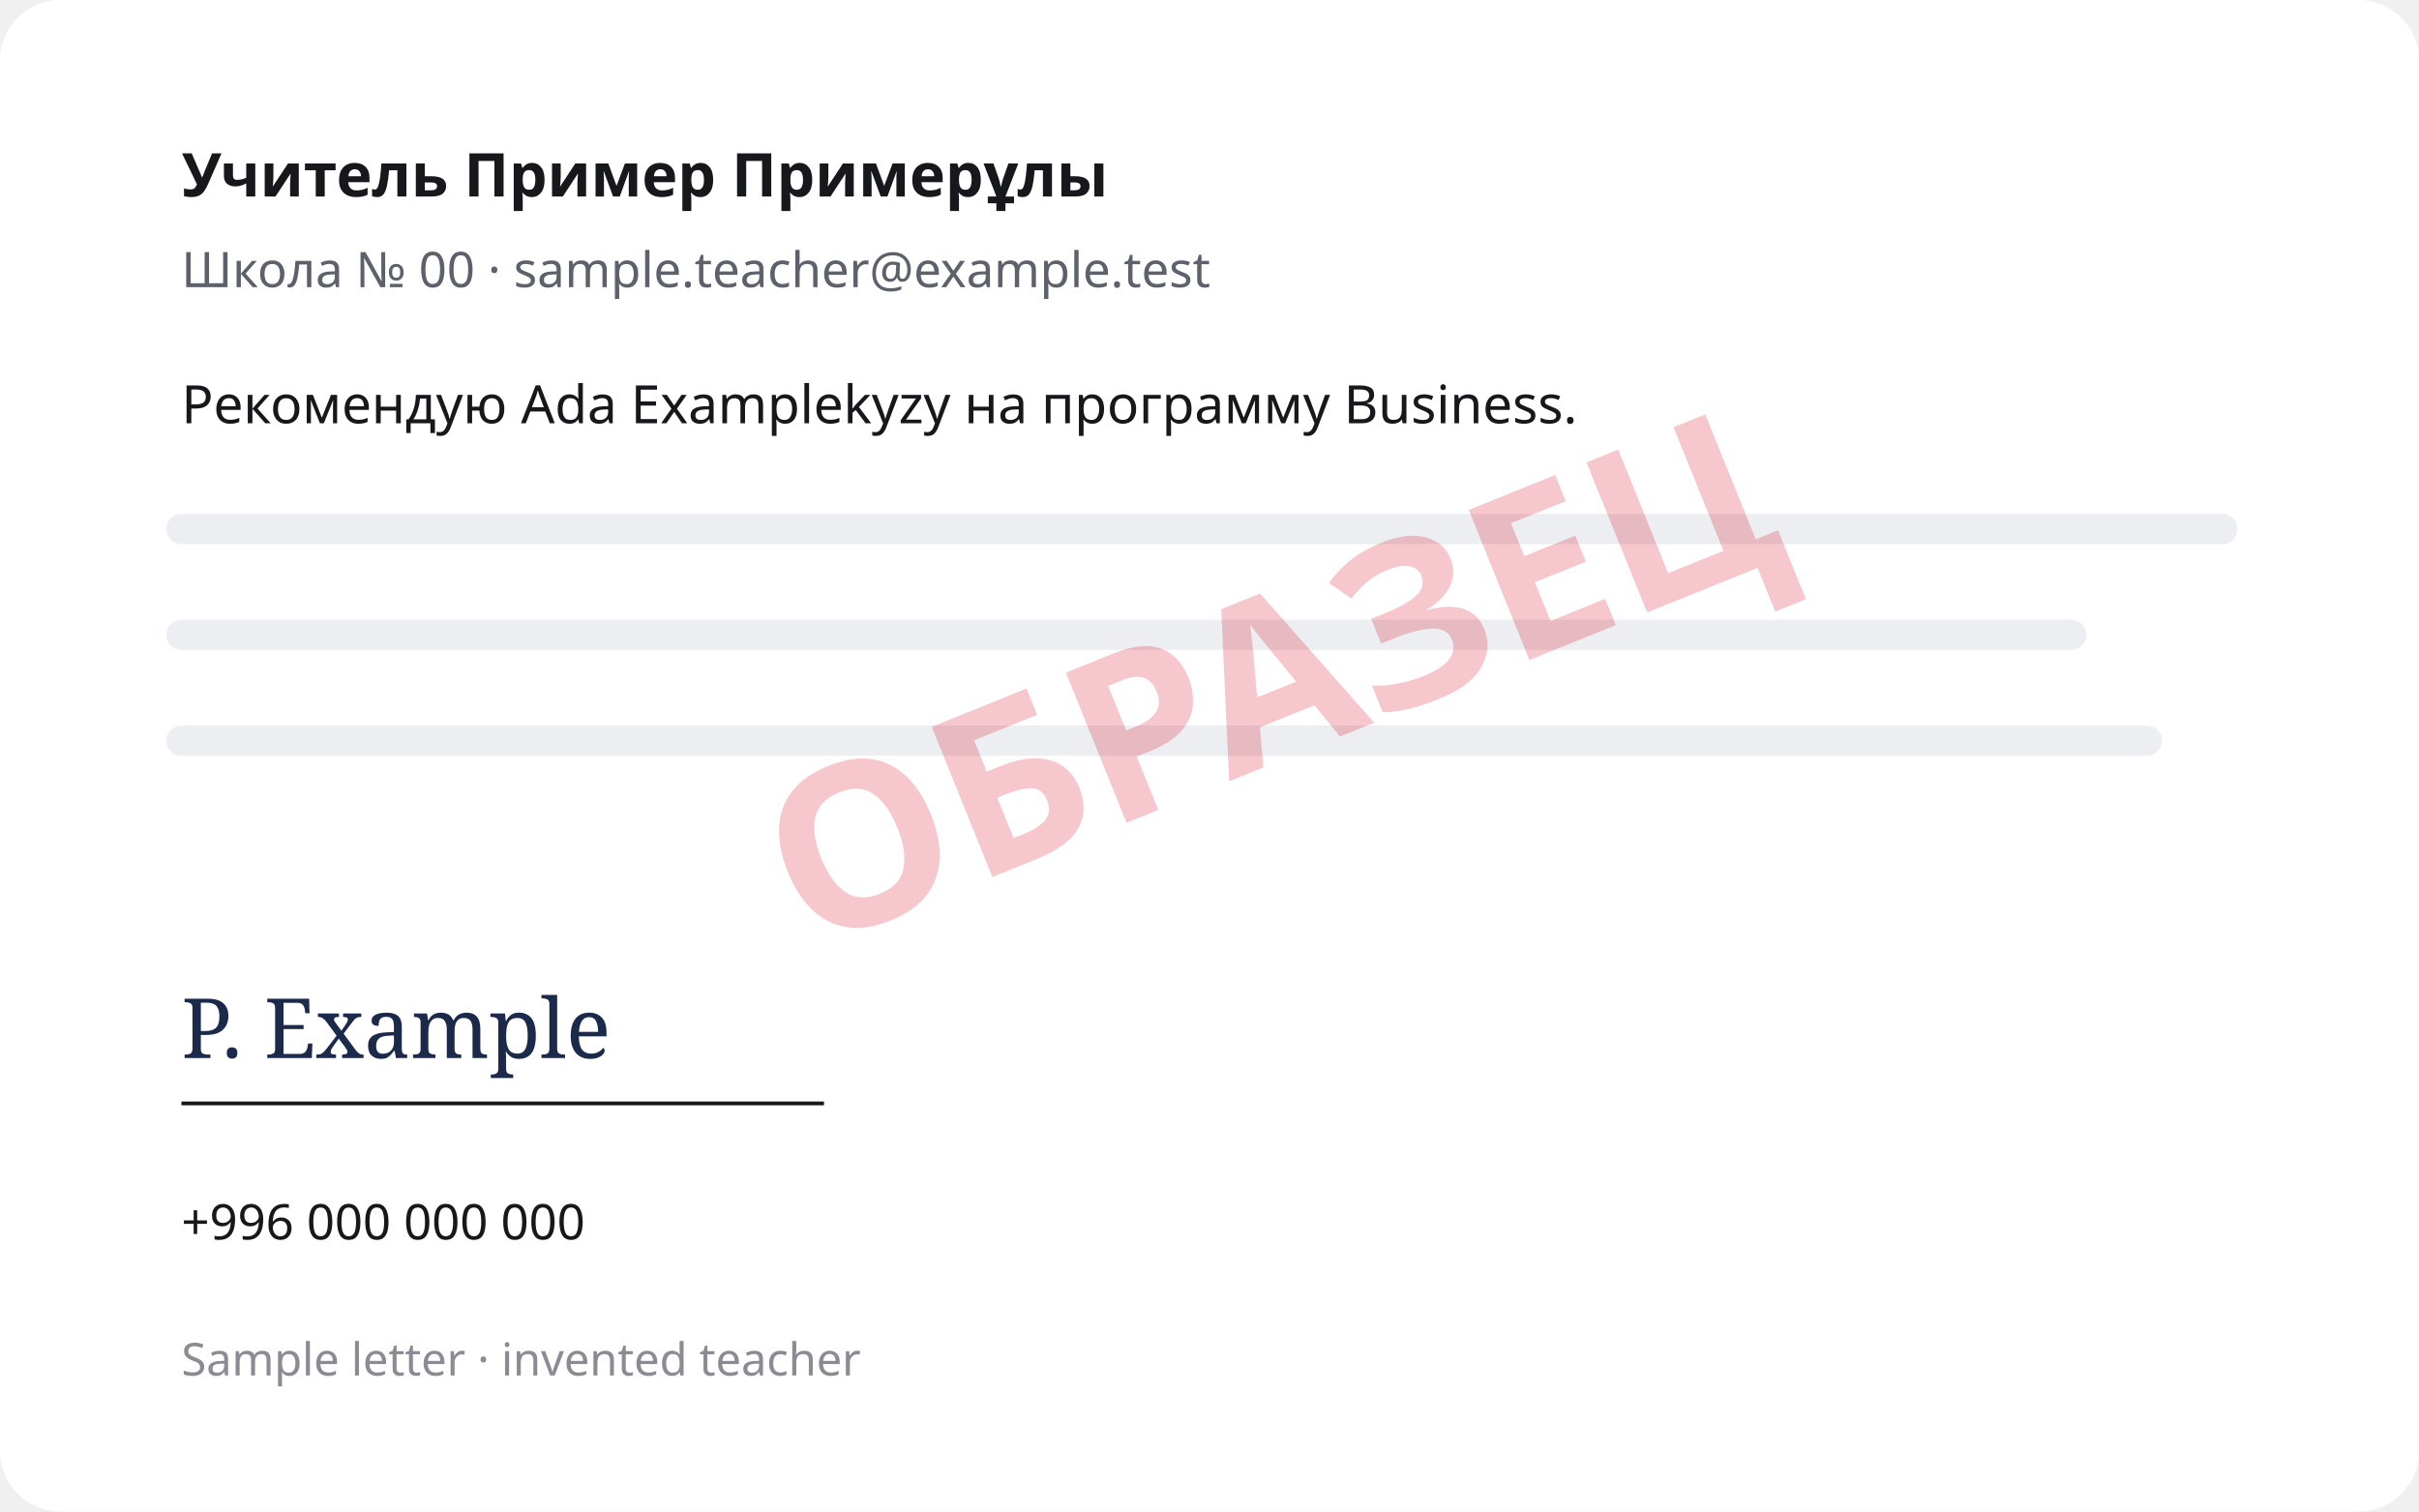
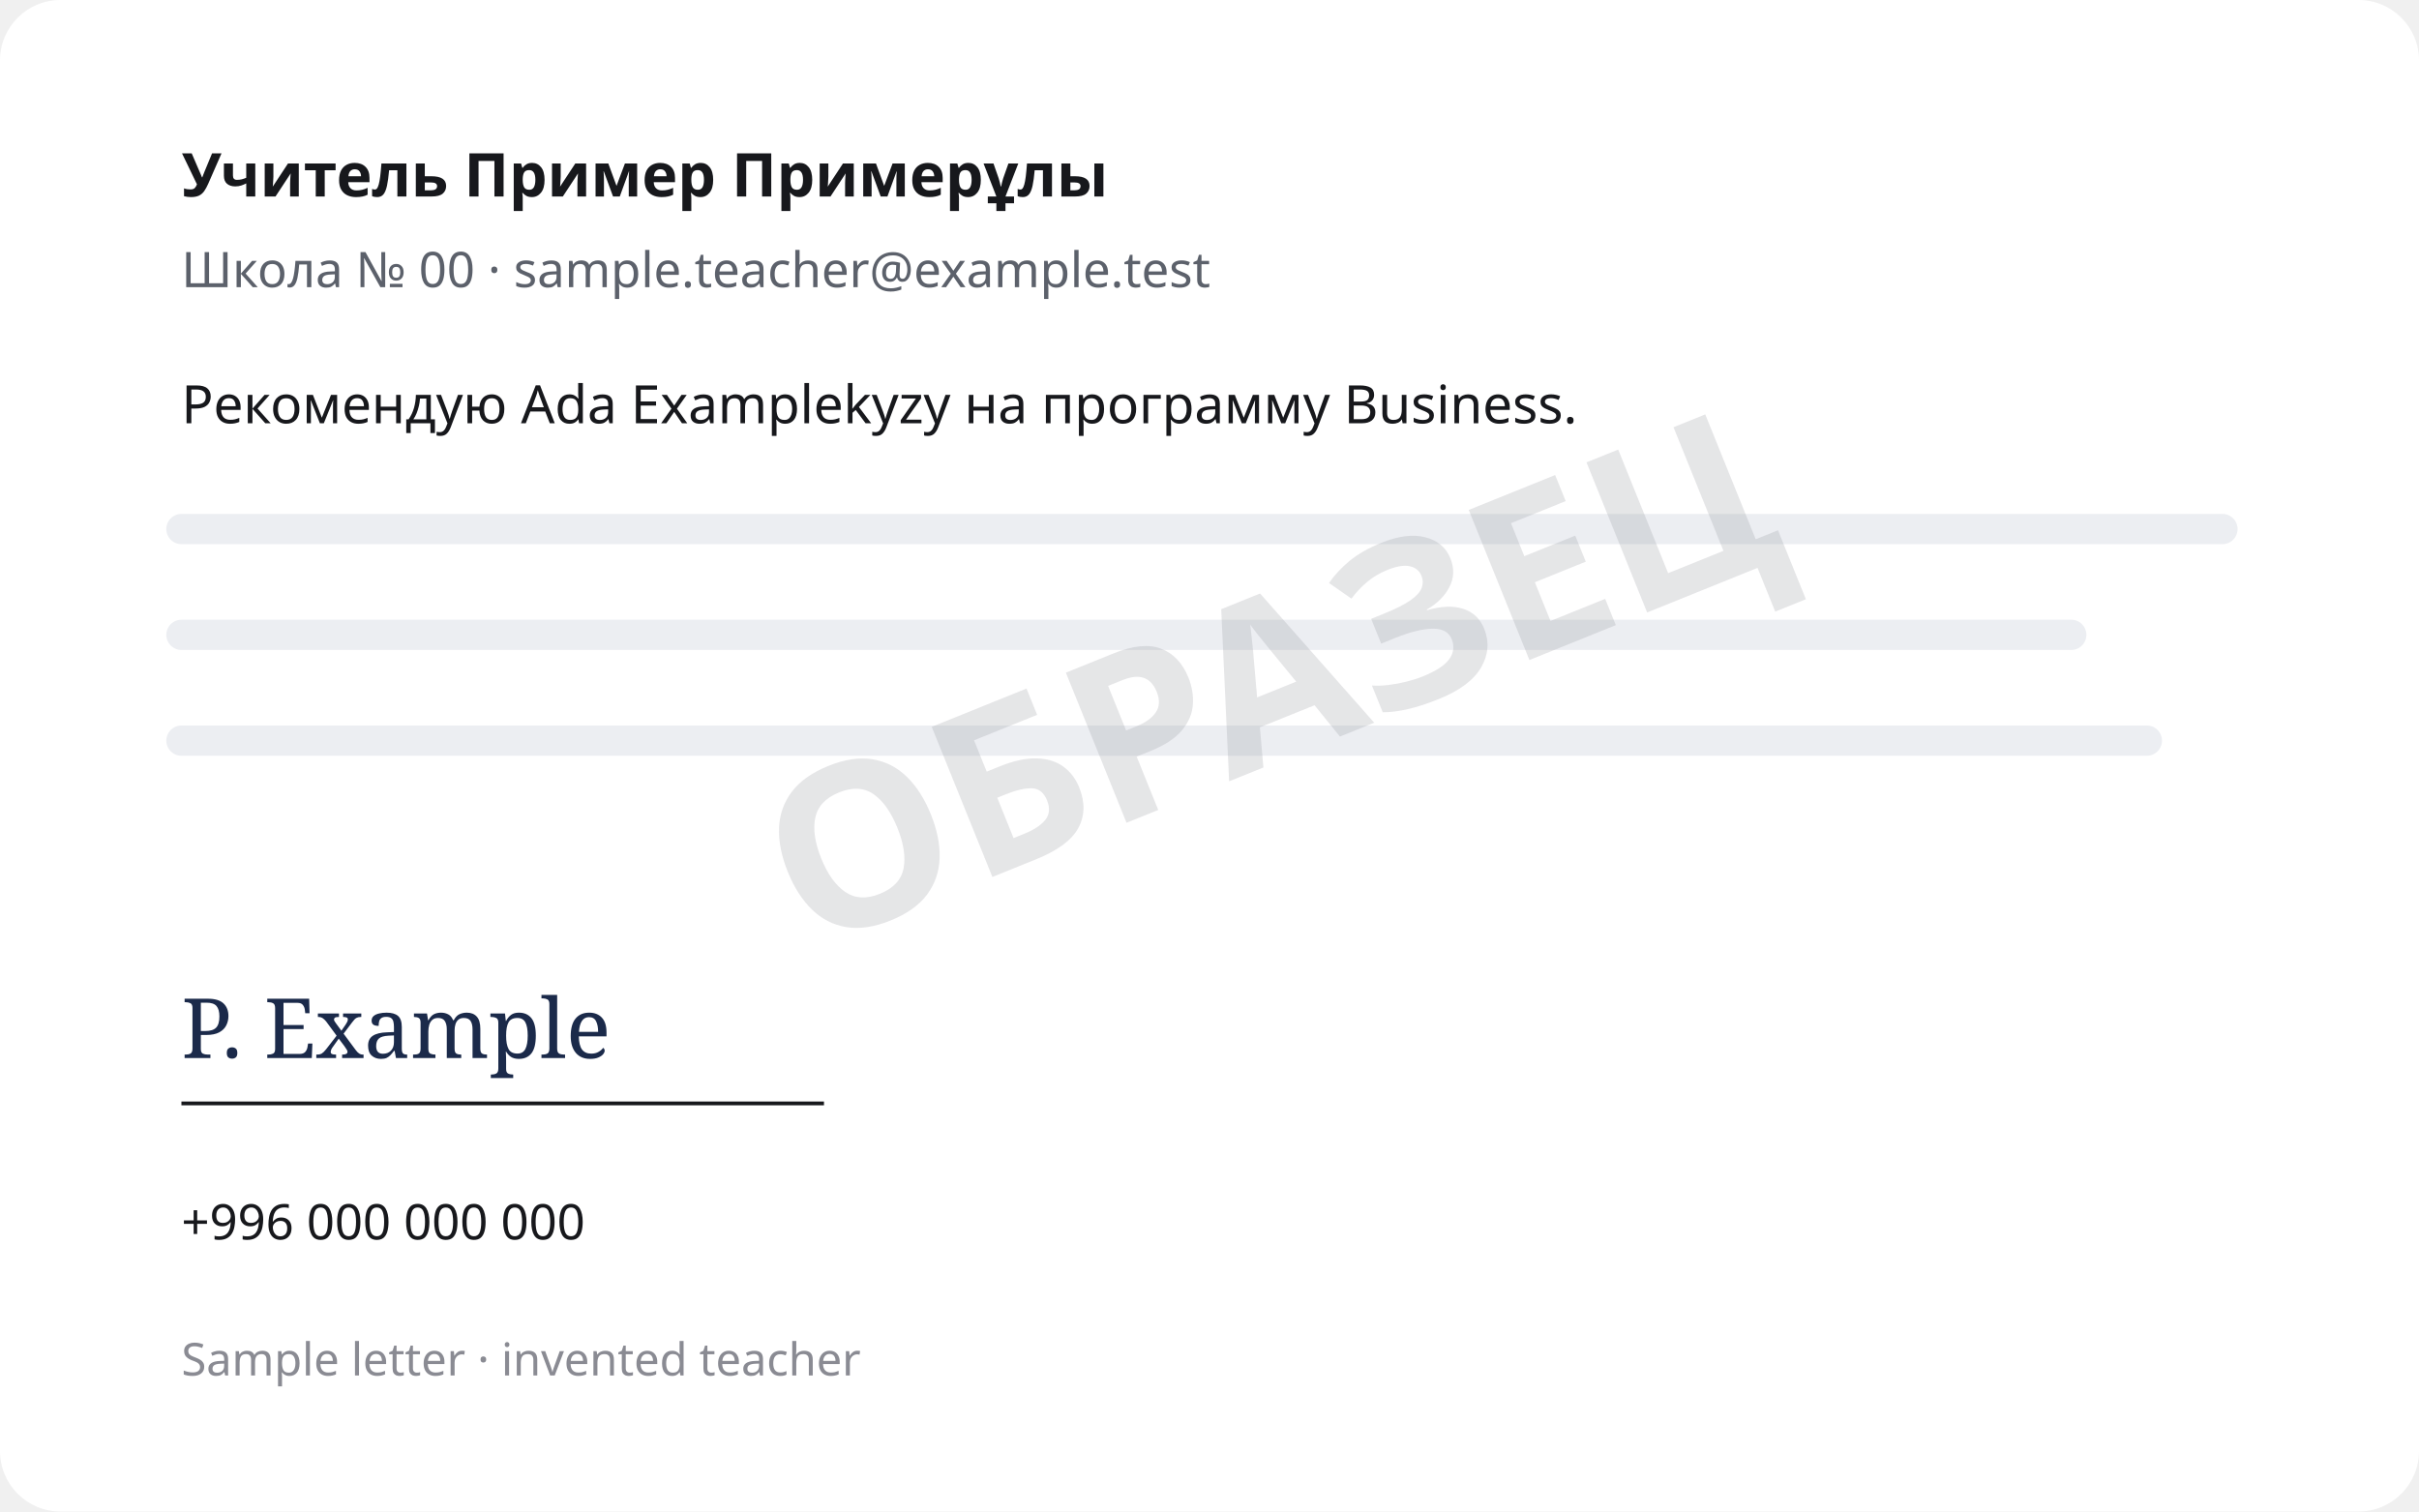
<svg xmlns="http://www.w3.org/2000/svg" viewBox="0 0 640 400" role="img" aria-label="Вымышленный образец рекомендательного письма">
  <rect width="640" height="400" rx="16" fill="#fff" />
  <text x="48" y="52" font-family="Golos Text, system-ui, sans-serif" font-size="16" font-weight="700" fill="#17181c">Учитель Пример Примерұлы</text>
  <text x="48" y="76" font-family="Golos Text, system-ui, sans-serif" font-size="13" fill="#5c616b">Школа № 00 · sample.teacher@example.test</text>
  <text x="48" y="112" font-family="Golos Text, system-ui, sans-serif" font-size="14" fill="#17181c">Рекомендую Ada Examplekyzy на программу Business.</text>
  <g stroke="#eceef2" stroke-width="8" stroke-linecap="round">
    <path d="M48 140h540M48 168h500M48 196h520" />
  </g>
  <text x="48" y="280" font-family="Georgia, serif" font-size="22" fill="#1b2a4a">P. Example</text>
  <path d="M48 292h170" stroke="#17181c" />
  <text x="48" y="328" font-family="Golos Text, system-ui, sans-serif" font-size="13" fill="#17181c">+996 000 000 000</text>
  <text x="48" y="364" font-family="Golos Text, system-ui, sans-serif" font-size="12" fill="#8a8b93">Sample letter · invented teacher</text>
  <g transform="rotate(-22 340 190)" opacity="0.22">
-     <text x="340" y="200" text-anchor="middle" fill="#d70217" font-family="Golos Text, system-ui, sans-serif" font-size="60" font-weight="800">ОБРАЗЕЦ</text>
+     <text x="340" y="200" text-anchor="middle" fill="#8a8b93" font-family="Golos Text, system-ui, sans-serif" font-size="60" font-weight="800">ОБРАЗЕЦ</text>
  </g>
</svg>
